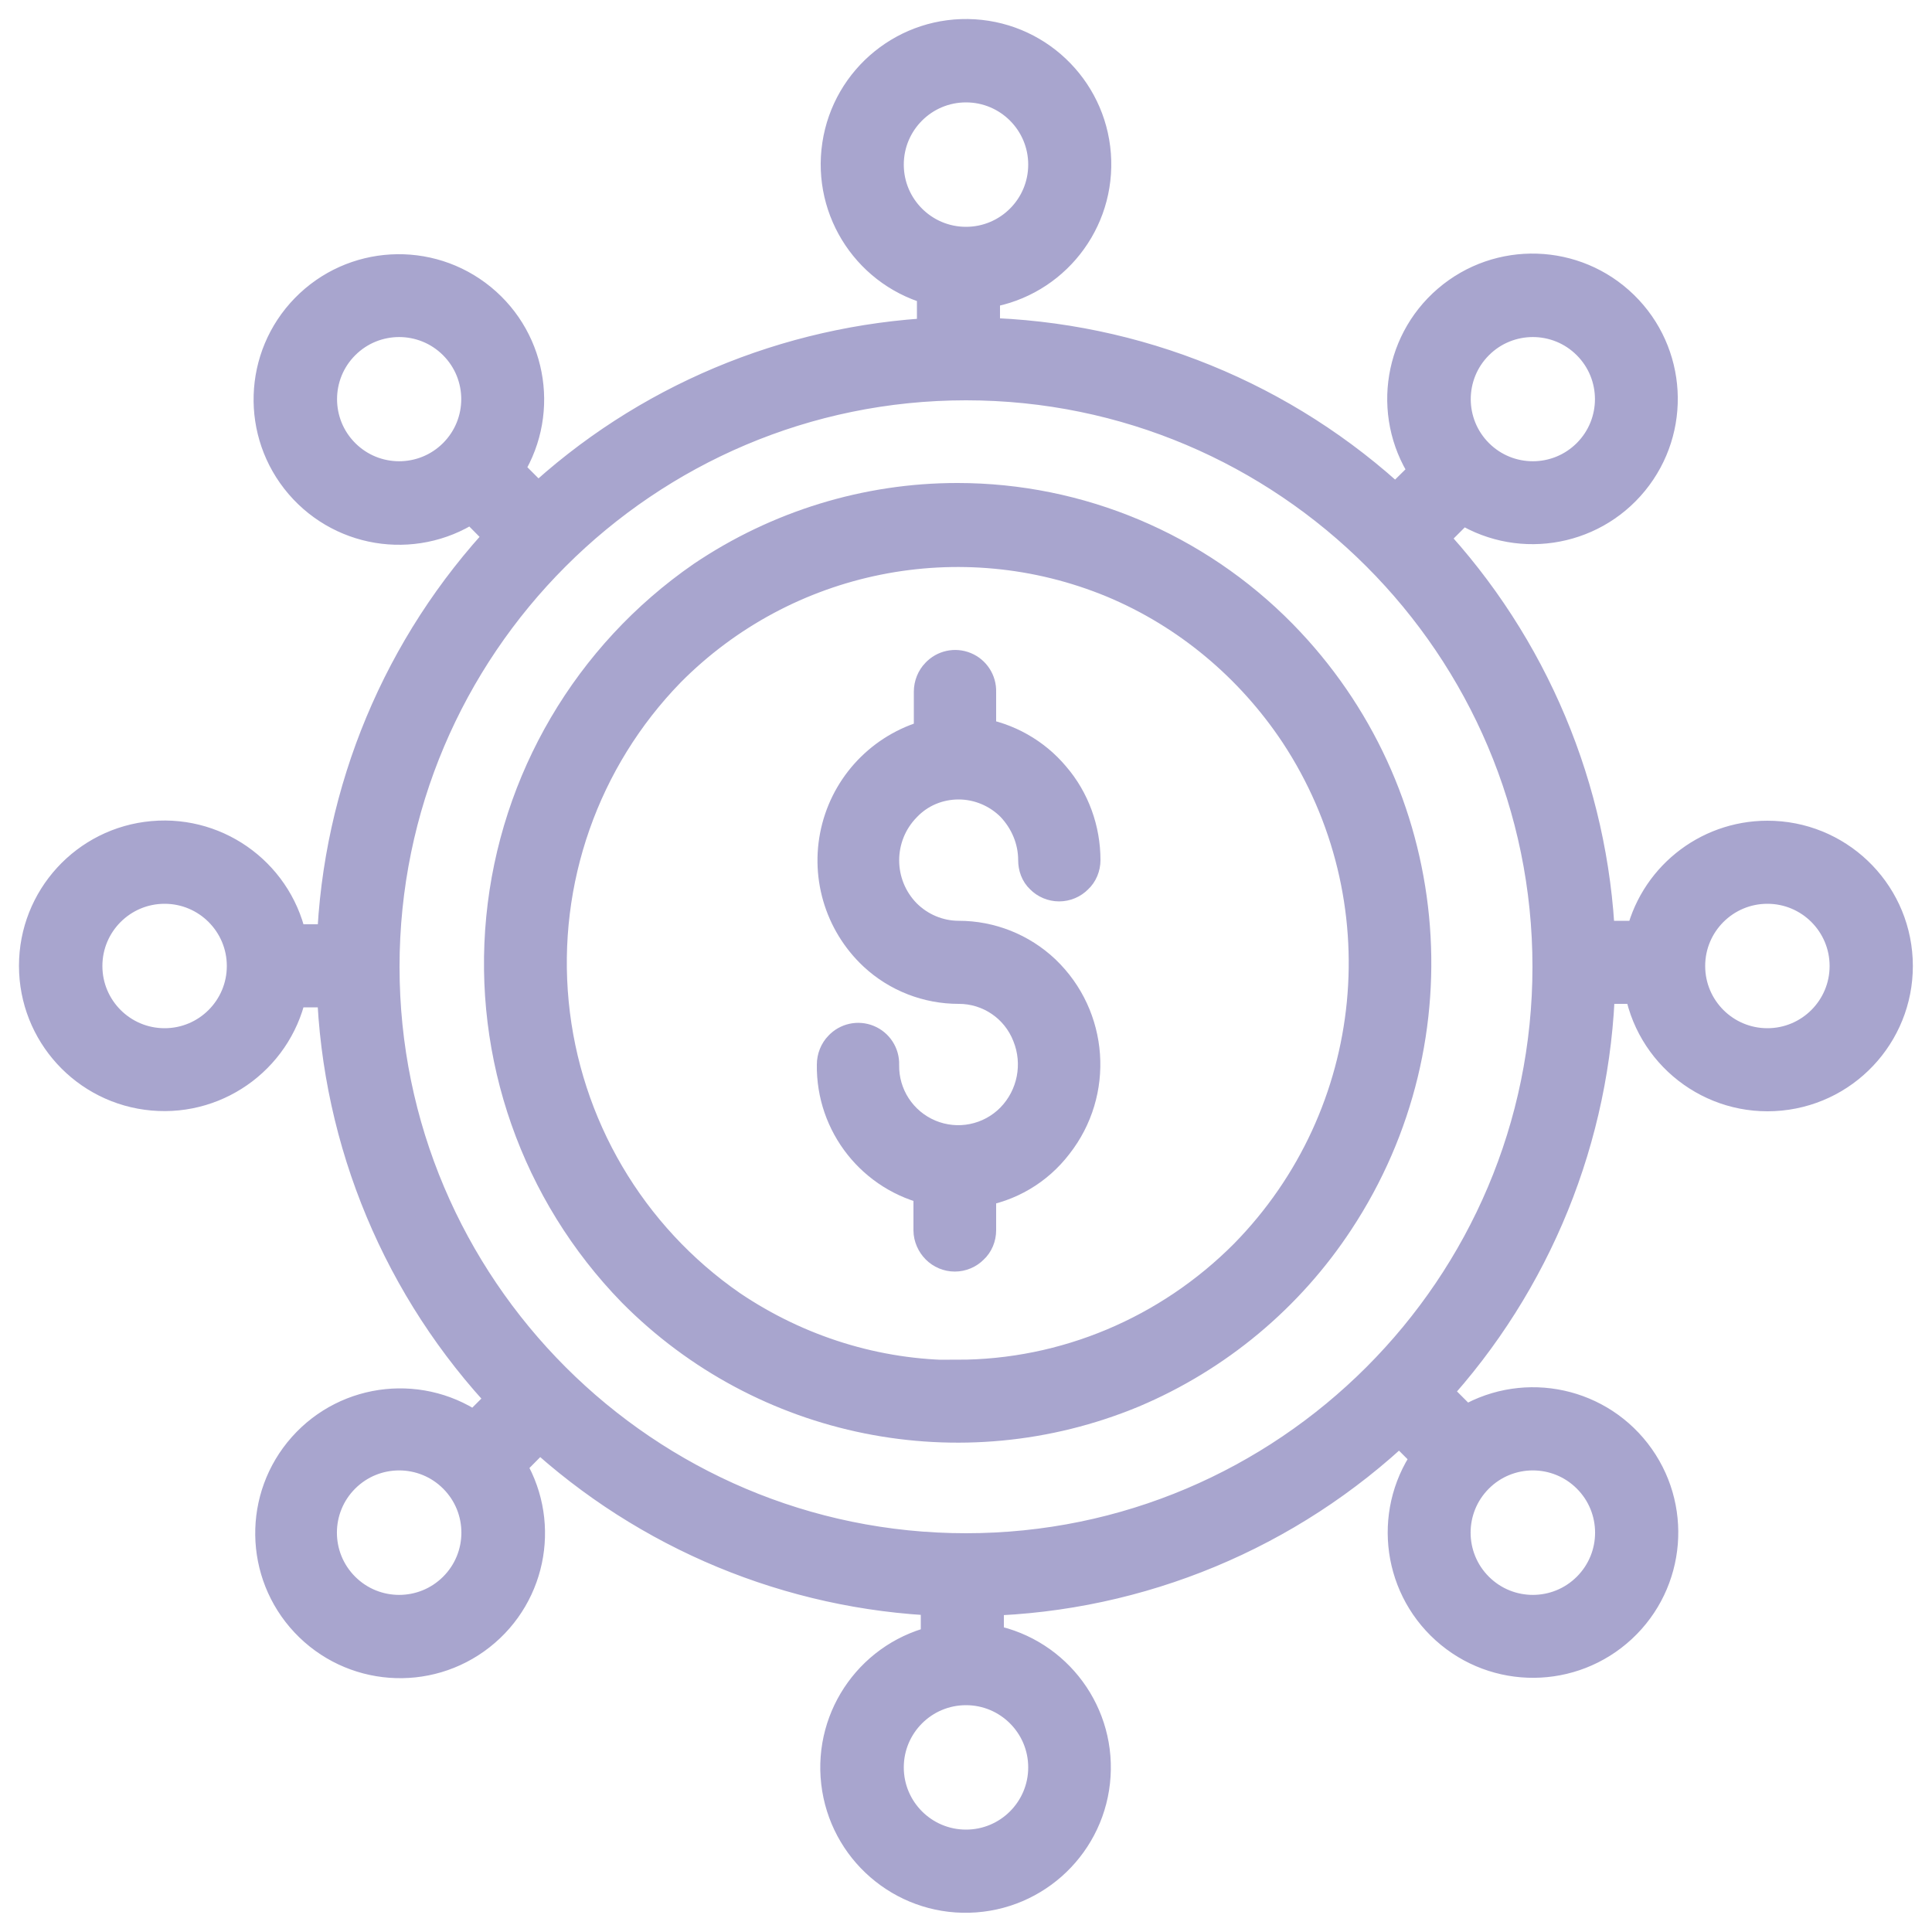
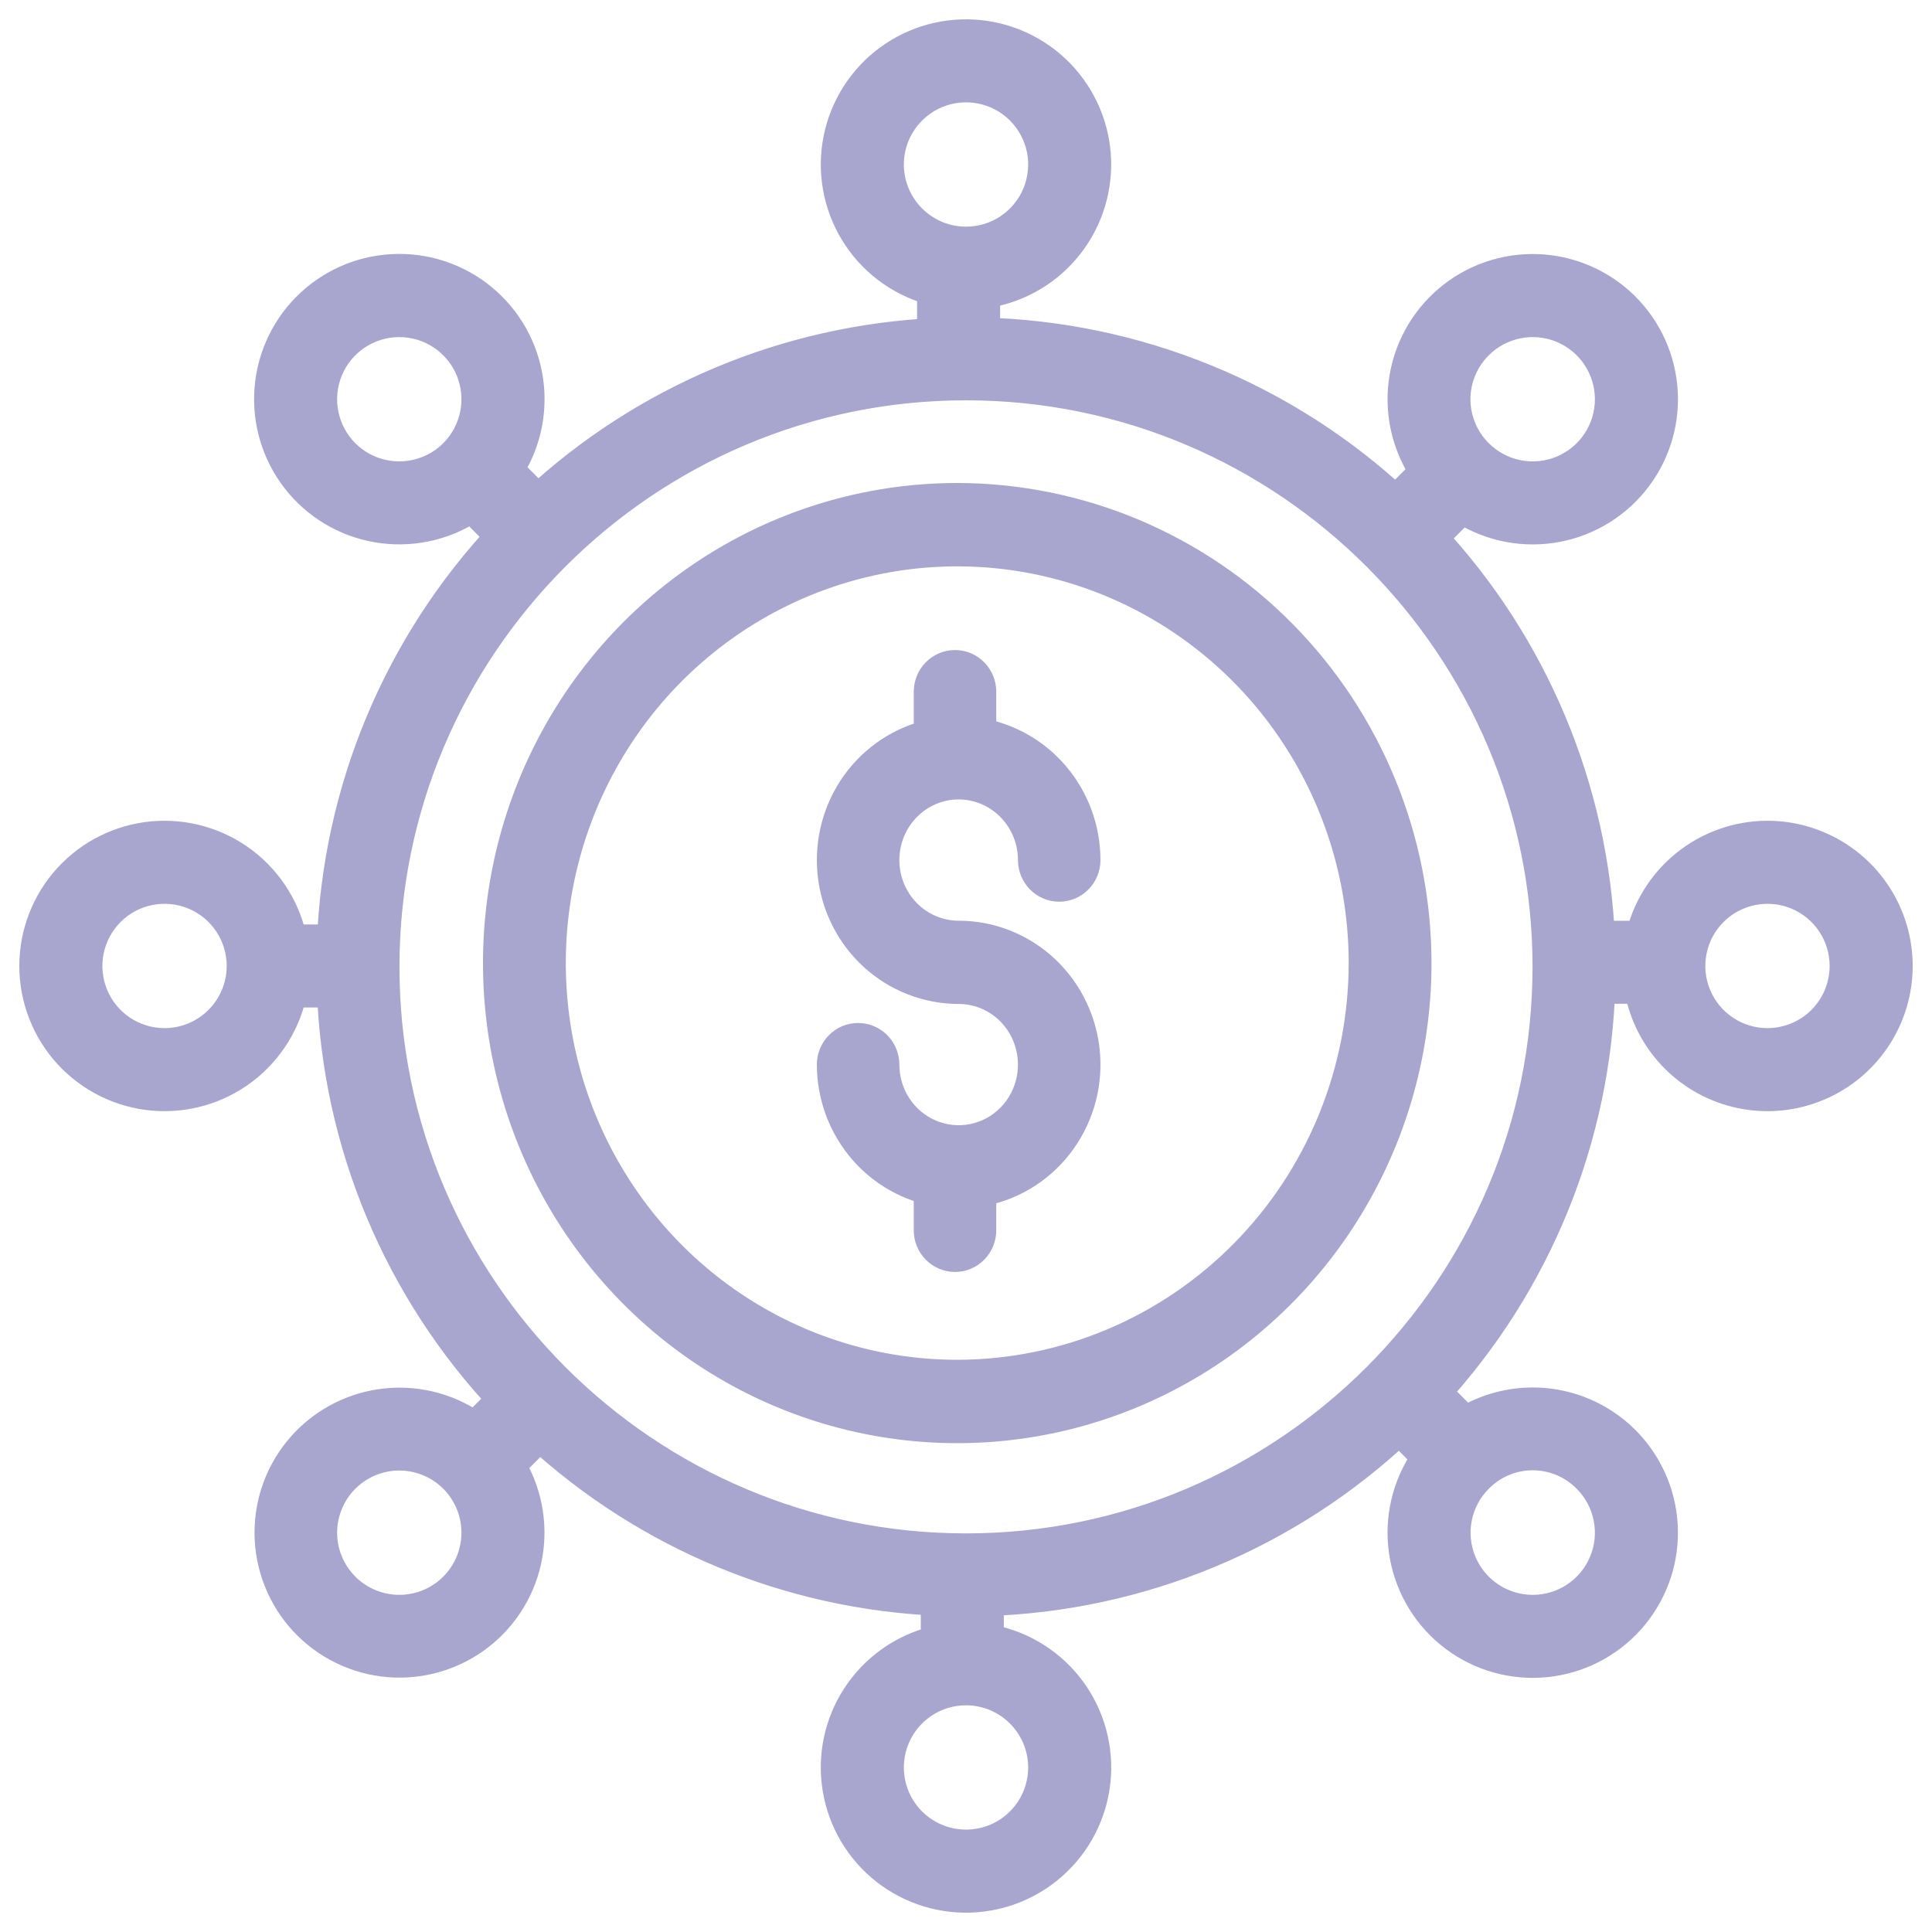
<svg xmlns="http://www.w3.org/2000/svg" viewBox="0 0 50 50" fill="none">
-   <path d="M24.81 20.19c.54 0 1.06.22 1.44.6.38.4.6.92.6 1.47 0 .15.05.3.16.4a.56.56 0 00.8 0c.11-.1.17-.25.17-.4 0-.77-.27-1.52-.77-2.1a3.16 3.16 0 00-1.93-1.09V17.9a.56.56 0 00-.97-.4c-.1.1-.16.25-.16.4v1.2a3.26 3.26 0 00-1.46 5.55c.58.54 1.34.83 2.12.83a2.01 2.01 0 011.88 1.28 2.1 2.1 0 01-.44 2.25 2.03 2.03 0 01-3.48-1.46.56.56 0 00-.97-.4c-.1.1-.16.25-.16.4a3.17 3.17 0 002.5 3.15v1.14c0 .15.07.3.17.4a.56.56 0 00.8 0c.11-.1.17-.25.17-.4v-1.1c.8-.12 1.51-.54 2-1.18a3.26 3.26 0 00-.31-4.37 3.14 3.14 0 00-2.16-.86c-.54 0-1.06-.22-1.44-.6a2.09 2.09 0 010-2.93c.38-.4.9-.61 1.44-.61z" fill="#A8A5CE" stroke="#A8A5CE" />
-   <path d="M45.74 21.74a3.26 3.26 0 00-3.19 2.59H41.3a16.25 16.25 0 00-4.37-10.41l.9-.9a3.26 3.26 0 10-.82-.8l-.89.88a16.25 16.25 0 00-10.74-4.38V7.49a3.26 3.26 0 10-1.15-.07v1.3c-3.84.19-7.5 1.72-10.31 4.35l-.9-.9a3.26 3.26 0 10-.8.82l.88.89a16.25 16.25 0 00-4.4 10.54H7.46a3.26 3.26 0 100 1.15H8.7a16.25 16.25 0 004.45 10.64l-.86.86a3.25 3.25 0 10.79.84l.88-.89a16.25 16.25 0 0010.37 4.3v1.23a3.26 3.26 0 101.15-.03v-1.2c4-.11 7.83-1.7 10.74-4.47l.85.85a3.26 3.26 0 10.84-.78l-.89-.89a16.25 16.25 0 004.28-10.55h1.22a3.26 3.26 0 103.22-3.74zM4.26 27.11a2.1 2.1 0 110-4.22 2.1 2.1 0 010 4.22zM38.18 8.84a2.1 2.1 0 112.98 2.98 2.1 2.1 0 01-2.98-2.98zM22.89 4.26a2.1 2.1 0 114.22 0 2.1 2.1 0 01-4.22 0zM8.84 11.82a2.1 2.1 0 112.98-2.98 2.1 2.1 0 01-2.98 2.98zm2.98 29.34a2.1 2.1 0 11-2.98-2.99 2.1 2.1 0 012.98 2.99zm15.29 4.58a2.11 2.11 0 11-4.22 0 2.11 2.11 0 014.22 0zm14.05-7.57a2.1 2.1 0 11-2.98 2.99 2.1 2.1 0 012.98-2.99zM25 40.18c-8.36 0-15.16-6.8-15.16-15.16S16.64 9.86 25 9.86s15.16 6.8 15.16 15.16S33.36 40.18 25 40.18zm20.74-13.07a2.1 2.1 0 110-4.22 2.1 2.1 0 010 4.22z" fill="#A8A5CE" stroke="#A8A5CE" />
-   <path d="M24.77 13c-2.32 0-4.6.7-6.54 2.01a12.07 12.07 0 00-1.78 18.35 11.73 11.73 0 0012.83 2.58 11.8 11.8 0 005.28-4.4A12.03 12.03 0 0033.1 16.5c-2.2-2.24-5.2-3.5-8.32-3.5zm0 22.7c-2.1 0-4.15-.64-5.9-1.82a10.9 10.9 0 01-1.61-16.57 10.6 10.6 0 0111.58-2.33c1.94.81 3.6 2.2 4.77 3.96a10.87 10.87 0 01-1.32 13.6c-2 2.01-4.7 3.15-7.52 3.15z" fill="#A8A5CE" stroke="#A8A5CE" />
+   <path d="M24.81 20.189C25.349 20.19 25.867 20.408 26.248 20.796C26.63 21.184 26.845 21.71 26.845 22.259C26.845 22.412 26.905 22.559 27.011 22.667C27.118 22.775 27.262 22.836 27.412 22.836C27.563 22.836 27.707 22.775 27.814 22.667C27.92 22.559 27.98 22.412 27.98 22.259C27.979 21.488 27.706 20.742 27.212 20.158C26.717 19.573 26.032 19.188 25.283 19.072V17.9C25.283 17.747 25.223 17.6 25.116 17.492C25.01 17.384 24.866 17.323 24.715 17.323C24.565 17.323 24.421 17.384 24.314 17.492C24.208 17.6 24.148 17.747 24.148 17.9V19.107C23.382 19.273 22.704 19.722 22.244 20.366C21.784 21.011 21.576 21.805 21.658 22.597C21.74 23.389 22.107 24.122 22.689 24.655C23.271 25.187 24.027 25.482 24.81 25.482C25.212 25.482 25.606 25.603 25.941 25.831C26.275 26.058 26.536 26.381 26.69 26.76C26.844 27.138 26.884 27.554 26.806 27.955C26.727 28.357 26.534 28.726 26.249 29.015C25.964 29.304 25.602 29.501 25.207 29.581C24.812 29.661 24.403 29.62 24.031 29.463C23.659 29.307 23.341 29.041 23.118 28.701C22.894 28.361 22.775 27.961 22.775 27.551C22.775 27.398 22.715 27.252 22.608 27.143C22.502 27.035 22.358 26.975 22.207 26.975C22.057 26.975 21.913 27.035 21.806 27.143C21.7 27.252 21.64 27.398 21.64 27.551C21.641 28.289 21.89 29.004 22.347 29.578C22.803 30.151 23.439 30.548 24.148 30.703V31.841C24.148 31.994 24.208 32.141 24.314 32.249C24.421 32.357 24.565 32.418 24.715 32.418C24.866 32.418 25.01 32.357 25.116 32.249C25.223 32.141 25.283 31.994 25.283 31.841V30.739C26.073 30.617 26.79 30.197 27.288 29.561C27.787 28.925 28.031 28.121 27.971 27.311C27.911 26.5 27.552 25.742 26.966 25.189C26.38 24.636 25.61 24.328 24.81 24.328C24.27 24.328 23.753 24.11 23.371 23.722C22.989 23.334 22.775 22.808 22.775 22.259C22.775 21.71 22.989 21.184 23.371 20.796C23.753 20.407 24.27 20.189 24.81 20.189Z" fill="#A8A5CE" stroke="#A8A5CE" />
+   <path d="M45.742 21.741C44.995 21.742 44.27 22 43.69 22.471C43.11 22.942 42.709 23.598 42.554 24.329H41.296C41.133 20.448 39.586 16.754 36.934 13.916L37.829 13.021C38.501 13.481 39.32 13.672 40.126 13.557C40.932 13.443 41.666 13.03 42.183 12.402C42.701 11.773 42.964 10.973 42.921 10.161C42.878 9.348 42.532 8.58 41.952 8.009C41.371 7.438 40.598 7.106 39.785 7.076C38.971 7.047 38.176 7.323 37.556 7.851C36.936 8.379 36.536 9.119 36.435 9.927C36.334 10.735 36.539 11.552 37.009 12.216L36.122 13.103C33.204 10.369 29.381 8.807 25.383 8.716V7.492C26.192 7.396 26.935 7.001 27.466 6.385C27.998 5.769 28.279 4.976 28.256 4.162C28.232 3.349 27.904 2.573 27.338 1.989C26.771 1.405 26.006 1.054 25.194 1.006C24.381 0.957 23.58 1.215 22.948 1.727C22.316 2.24 21.899 2.971 21.778 3.776C21.658 4.581 21.843 5.401 22.298 6.077C22.752 6.752 23.443 7.232 24.234 7.423V8.729C20.39 8.908 16.735 10.444 13.918 13.066L13.023 12.171C13.483 11.5 13.675 10.68 13.561 9.873C13.447 9.067 13.035 8.333 12.406 7.815C11.778 7.297 10.978 7.033 10.165 7.076C9.352 7.118 8.584 7.463 8.012 8.044C7.441 8.624 7.108 9.397 7.078 10.211C7.048 11.024 7.324 11.82 7.851 12.441C8.379 13.061 9.119 13.462 9.927 13.563C10.735 13.665 11.552 13.461 12.217 12.99L13.103 13.876C10.407 16.743 8.843 20.491 8.701 24.425H7.465C7.321 23.623 6.883 22.905 6.236 22.41C5.589 21.916 4.78 21.682 3.969 21.754C3.159 21.826 2.404 22.199 1.854 22.8C1.305 23.401 1 24.185 1 24.999C1 25.813 1.305 26.598 1.854 27.198C2.404 27.799 3.159 28.172 3.969 28.244C4.78 28.316 5.589 28.082 6.236 27.588C6.883 27.093 7.321 26.375 7.465 25.574H8.7C8.831 29.545 10.413 33.33 13.146 36.214L12.295 37.065C11.645 36.577 10.837 36.349 10.028 36.427C9.219 36.505 8.468 36.883 7.924 37.486C7.38 38.089 7.081 38.875 7.087 39.687C7.093 40.5 7.403 41.281 7.955 41.877C8.508 42.472 9.264 42.839 10.074 42.906C10.884 42.972 11.689 42.733 12.332 42.235C12.974 41.737 13.407 41.017 13.544 40.216C13.682 39.415 13.515 38.592 13.077 37.908L13.964 37.021C16.799 39.639 20.474 41.162 24.33 41.318V42.553C23.533 42.721 22.828 43.18 22.353 43.842C21.878 44.503 21.668 45.318 21.765 46.127C21.861 46.935 22.256 47.678 22.873 48.21C23.489 48.741 24.283 49.023 25.097 48.999C25.911 48.974 26.686 48.646 27.27 48.079C27.854 47.512 28.205 46.746 28.253 45.934C28.3 45.121 28.042 44.319 27.529 43.688C27.016 43.056 26.284 42.639 25.479 42.519V41.325C29.487 41.21 33.311 39.617 36.216 36.853L37.066 37.704C36.576 38.354 36.347 39.164 36.424 39.974C36.502 40.784 36.879 41.536 37.483 42.082C38.087 42.628 38.873 42.928 39.688 42.923C40.502 42.918 41.284 42.608 41.881 42.055C42.478 41.502 42.847 40.745 42.914 39.934C42.981 39.123 42.742 38.316 42.244 37.672C41.746 37.028 41.025 36.594 40.222 36.455C39.42 36.317 38.595 36.483 37.91 36.922L37.021 36.034C39.676 33.147 41.198 29.398 41.305 25.478H42.52C42.611 26.095 42.878 26.673 43.289 27.143C43.699 27.613 44.236 27.954 44.835 28.128C45.435 28.302 46.071 28.3 46.669 28.122C47.267 27.945 47.802 27.599 48.209 27.127C48.617 26.654 48.88 26.075 48.968 25.457C49.055 24.839 48.964 24.209 48.704 23.642C48.444 23.075 48.027 22.594 47.502 22.258C46.977 21.921 46.366 21.741 45.742 21.741ZM4.258 27.108C3.841 27.108 3.434 26.984 3.087 26.753C2.74 26.521 2.47 26.191 2.31 25.806C2.151 25.421 2.109 24.997 2.19 24.588C2.272 24.179 2.473 23.803 2.767 23.508C3.062 23.213 3.438 23.012 3.847 22.931C4.256 22.849 4.68 22.891 5.066 23.051C5.451 23.21 5.78 23.481 6.012 23.828C6.244 24.174 6.367 24.582 6.367 24.999C6.367 25.558 6.144 26.094 5.749 26.49C5.354 26.885 4.818 27.107 4.258 27.108ZM38.176 8.841C38.471 8.546 38.847 8.346 39.256 8.264C39.665 8.183 40.089 8.225 40.474 8.384C40.859 8.544 41.189 8.814 41.42 9.161C41.652 9.508 41.776 9.915 41.776 10.332C41.776 10.75 41.652 11.157 41.42 11.504C41.189 11.851 40.859 12.121 40.474 12.281C40.089 12.44 39.665 12.482 39.256 12.401C38.847 12.319 38.471 12.118 38.176 11.824C37.979 11.628 37.823 11.396 37.717 11.14C37.61 10.884 37.555 10.61 37.555 10.332C37.555 10.055 37.61 9.781 37.717 9.525C37.823 9.269 37.979 9.037 38.176 8.841ZM22.891 4.257C22.891 3.84 23.015 3.433 23.247 3.086C23.479 2.739 23.808 2.469 24.193 2.309C24.579 2.149 25.003 2.108 25.412 2.189C25.821 2.27 26.197 2.471 26.491 2.766C26.786 3.061 26.987 3.437 27.069 3.846C27.15 4.255 27.108 4.679 26.949 5.064C26.789 5.45 26.519 5.779 26.172 6.011C25.825 6.243 25.417 6.366 25 6.366C24.441 6.366 23.905 6.143 23.51 5.748C23.114 5.352 22.892 4.816 22.891 4.257ZM8.842 11.824C8.547 11.529 8.347 11.153 8.265 10.744C8.184 10.335 8.226 9.911 8.385 9.525C8.545 9.14 8.815 8.811 9.162 8.579C9.509 8.347 9.916 8.224 10.334 8.224C10.751 8.224 11.158 8.347 11.505 8.579C11.852 8.811 12.122 9.14 12.282 9.525C12.441 9.911 12.483 10.335 12.402 10.744C12.32 11.153 12.12 11.529 11.825 11.824C11.429 12.219 10.893 12.44 10.334 12.44C9.774 12.44 9.238 12.219 8.842 11.824ZM11.825 41.157C11.48 41.502 11.026 41.717 10.54 41.764C10.055 41.812 9.568 41.69 9.162 41.419C8.757 41.148 8.457 40.745 8.316 40.278C8.174 39.811 8.199 39.31 8.386 38.859C8.572 38.408 8.91 38.036 9.34 37.806C9.77 37.576 10.267 37.502 10.745 37.598C11.224 37.693 11.654 37.951 11.964 38.328C12.273 38.705 12.442 39.178 12.442 39.666C12.442 40.225 12.22 40.761 11.825 41.157ZM27.109 45.741C27.109 46.158 26.986 46.566 26.754 46.913C26.522 47.26 26.193 47.53 25.808 47.69C25.422 47.849 24.998 47.891 24.589 47.81C24.18 47.728 23.804 47.528 23.509 47.233C23.214 46.938 23.013 46.562 22.932 46.153C22.851 45.744 22.892 45.32 23.052 44.934C23.212 44.549 23.482 44.22 23.829 43.988C24.175 43.756 24.583 43.633 25 43.633C25.559 43.633 26.095 43.855 26.491 44.251C26.886 44.646 27.108 45.182 27.109 45.741ZM41.158 38.175C41.453 38.47 41.654 38.845 41.735 39.255C41.817 39.663 41.775 40.088 41.615 40.473C41.456 40.858 41.185 41.188 40.839 41.419C40.492 41.651 40.084 41.775 39.667 41.775C39.25 41.775 38.842 41.651 38.495 41.419C38.149 41.188 37.878 40.858 37.719 40.473C37.559 40.088 37.517 39.663 37.599 39.255C37.68 38.845 37.881 38.47 38.176 38.175C38.371 37.977 38.603 37.82 38.859 37.713C39.115 37.606 39.39 37.551 39.667 37.551C39.944 37.551 40.219 37.606 40.475 37.713C40.731 37.82 40.963 37.977 41.158 38.175ZM25 40.184C16.64 40.184 9.838 33.382 9.838 25.022C9.838 16.661 16.64 9.86 25 9.86C33.361 9.86 40.162 16.661 40.162 25.022C40.162 33.382 33.361 40.184 25 40.184ZM45.742 27.108C45.325 27.108 44.917 26.984 44.571 26.753C44.224 26.521 43.954 26.191 43.794 25.806C43.634 25.421 43.593 24.997 43.674 24.588C43.755 24.179 43.956 23.803 44.251 23.508C44.546 23.213 44.922 23.012 45.331 22.931C45.74 22.849 46.164 22.891 46.549 23.051C46.935 23.21 47.264 23.481 47.496 23.828C47.727 24.174 47.851 24.582 47.851 24.999C47.85 25.558 47.628 26.094 47.233 26.49C46.837 26.885 46.301 27.107 45.742 27.108Z" fill="#A8A5CE" stroke="#A8A5CE" />
+   <path d="M24.774 13C22.445 13 20.169 13.699 18.233 15.01C16.296 16.32 14.787 18.182 13.896 20.361C13.005 22.54 12.772 24.938 13.226 27.251C13.681 29.564 14.802 31.689 16.448 33.356C18.095 35.024 20.193 36.16 22.477 36.62C24.761 37.08 27.128 36.844 29.279 35.941C31.43 35.039 33.269 33.51 34.563 31.549C35.857 29.588 36.547 27.283 36.547 24.924C36.544 21.763 35.302 18.732 33.095 16.497C30.888 14.261 27.895 13.004 24.774 13ZM24.774 35.691C22.671 35.691 20.616 35.06 18.867 33.877C17.119 32.694 15.757 31.012 14.952 29.045C14.148 27.078 13.937 24.913 14.347 22.824C14.757 20.735 15.77 18.817 17.256 17.311C18.743 15.805 20.637 14.78 22.7 14.364C24.762 13.949 26.899 14.162 28.842 14.977C30.784 15.792 32.445 17.172 33.613 18.943C34.781 20.713 35.404 22.795 35.404 24.924C35.401 27.779 34.28 30.516 32.287 32.534C30.294 34.553 27.592 35.688 24.774 35.691Z" fill="#A8A5CE" stroke="#A8A5CE" />
</svg>
